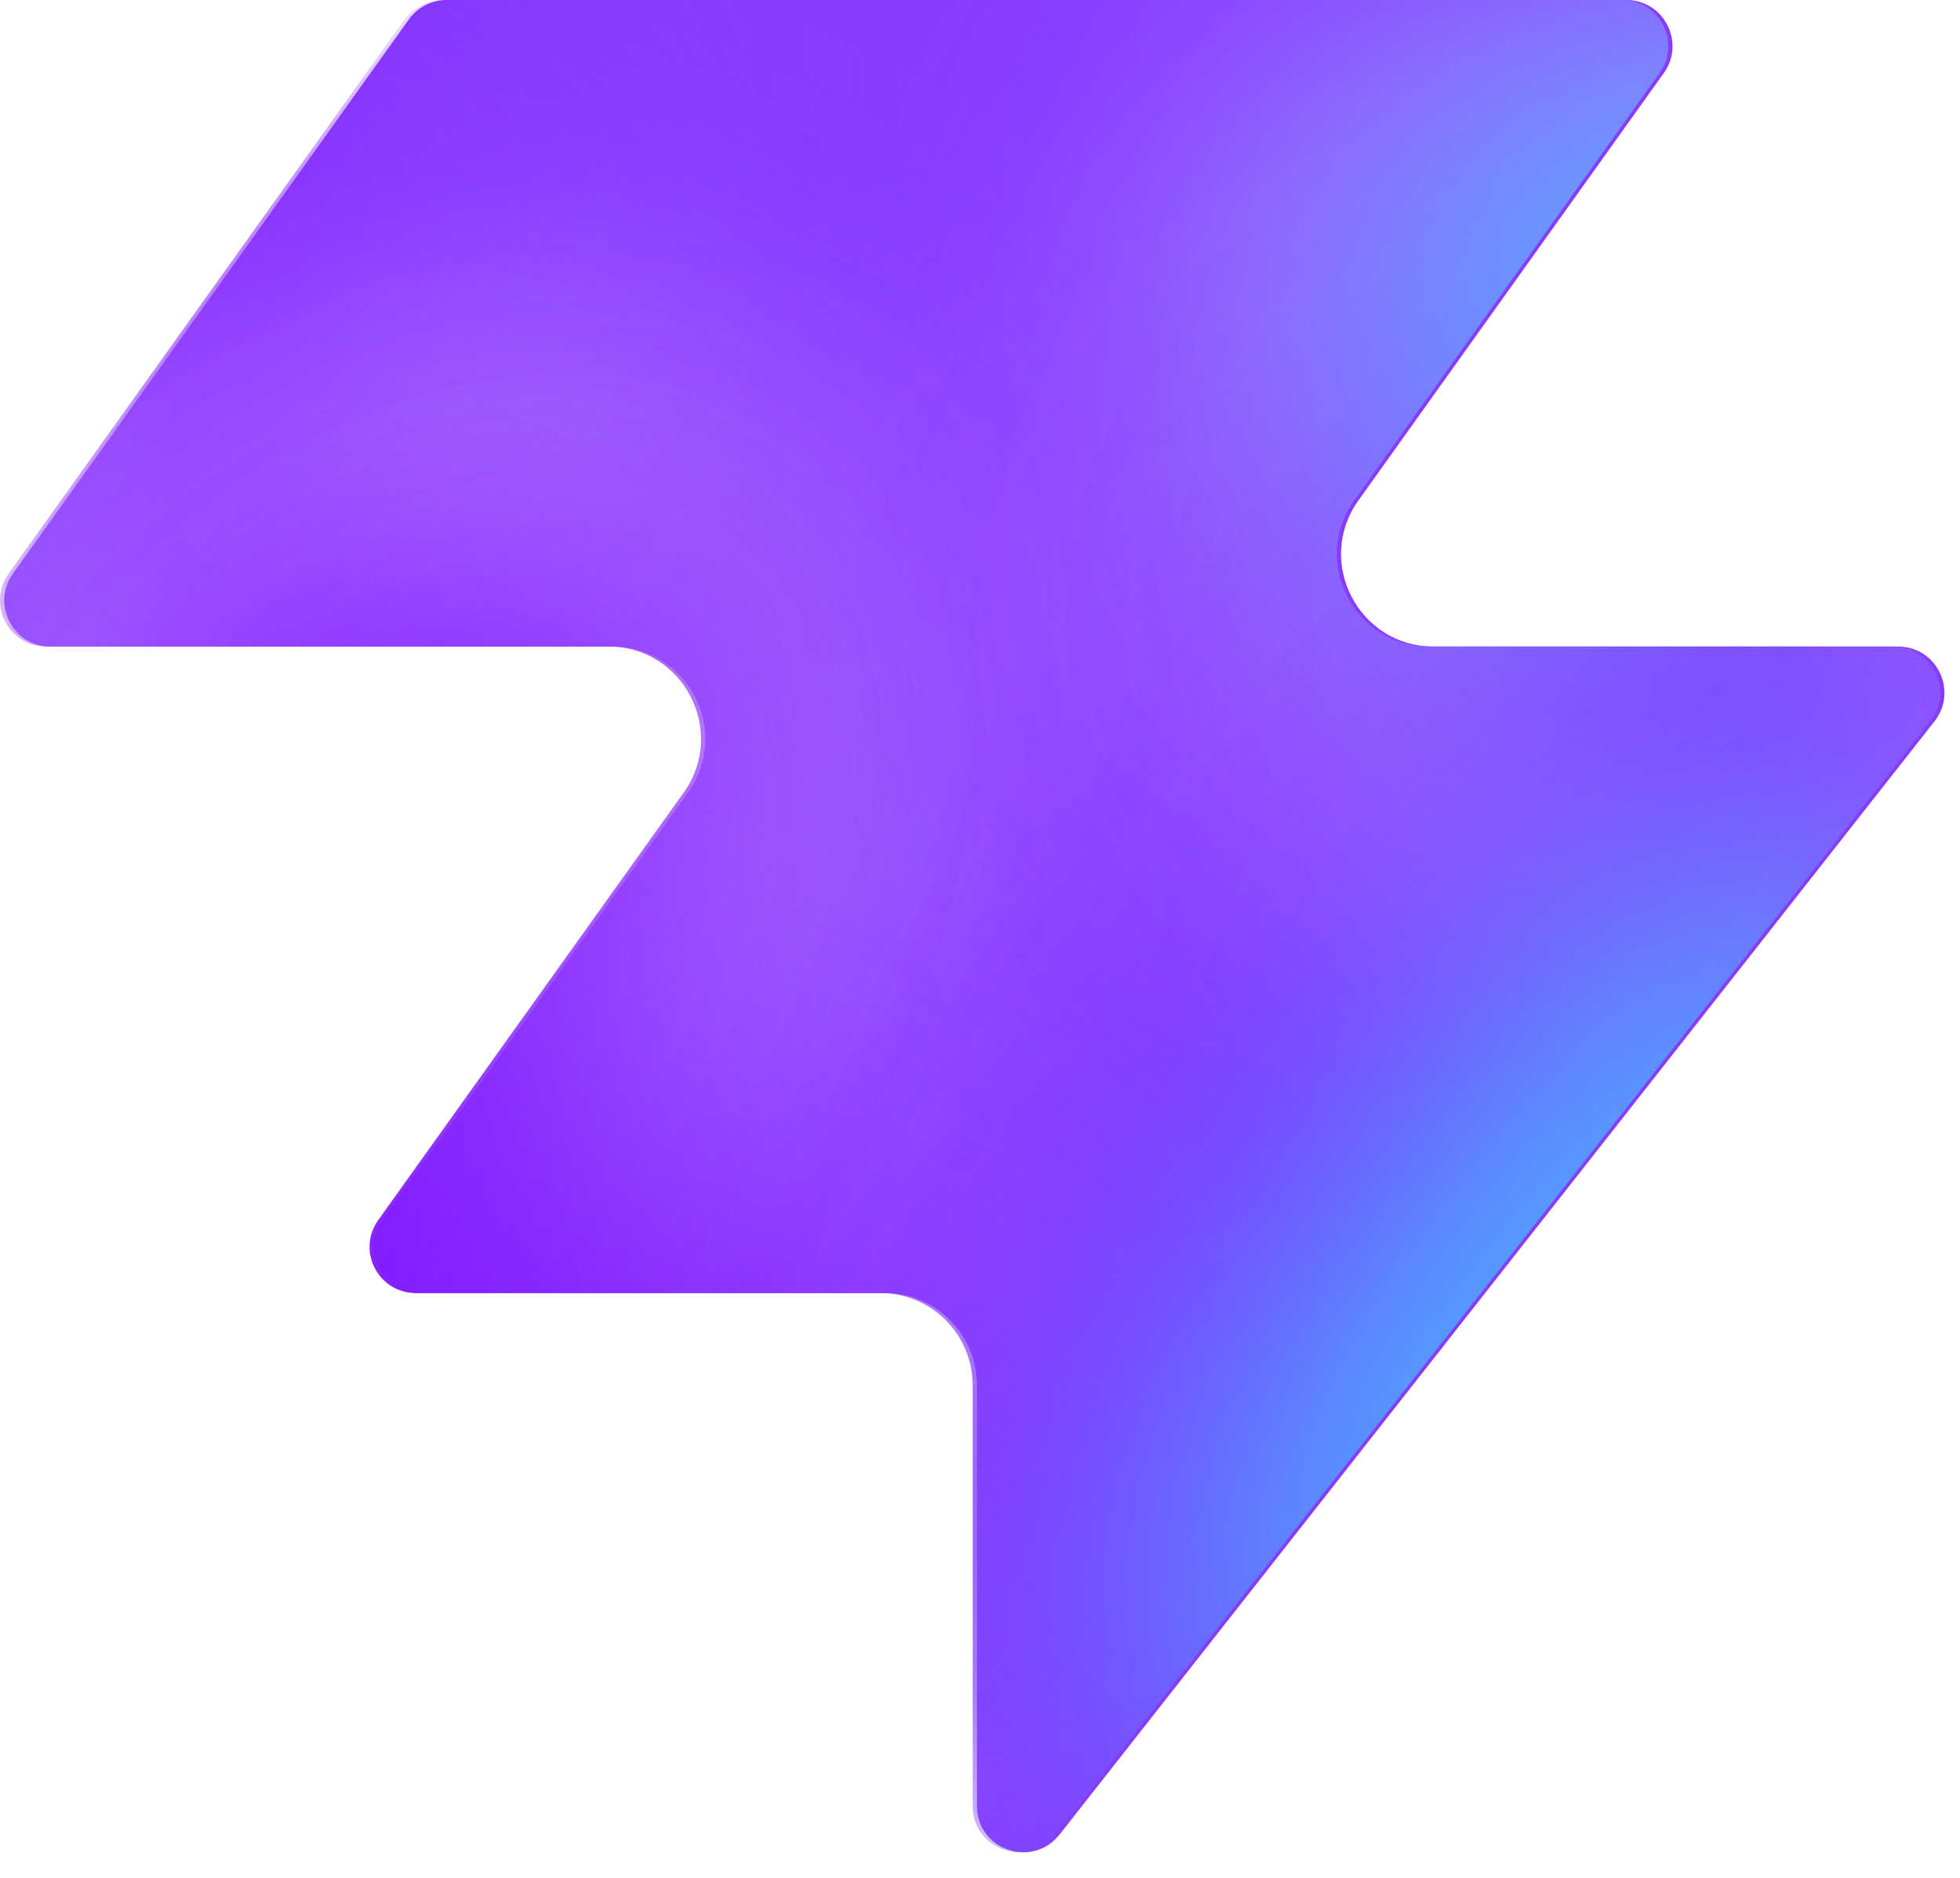
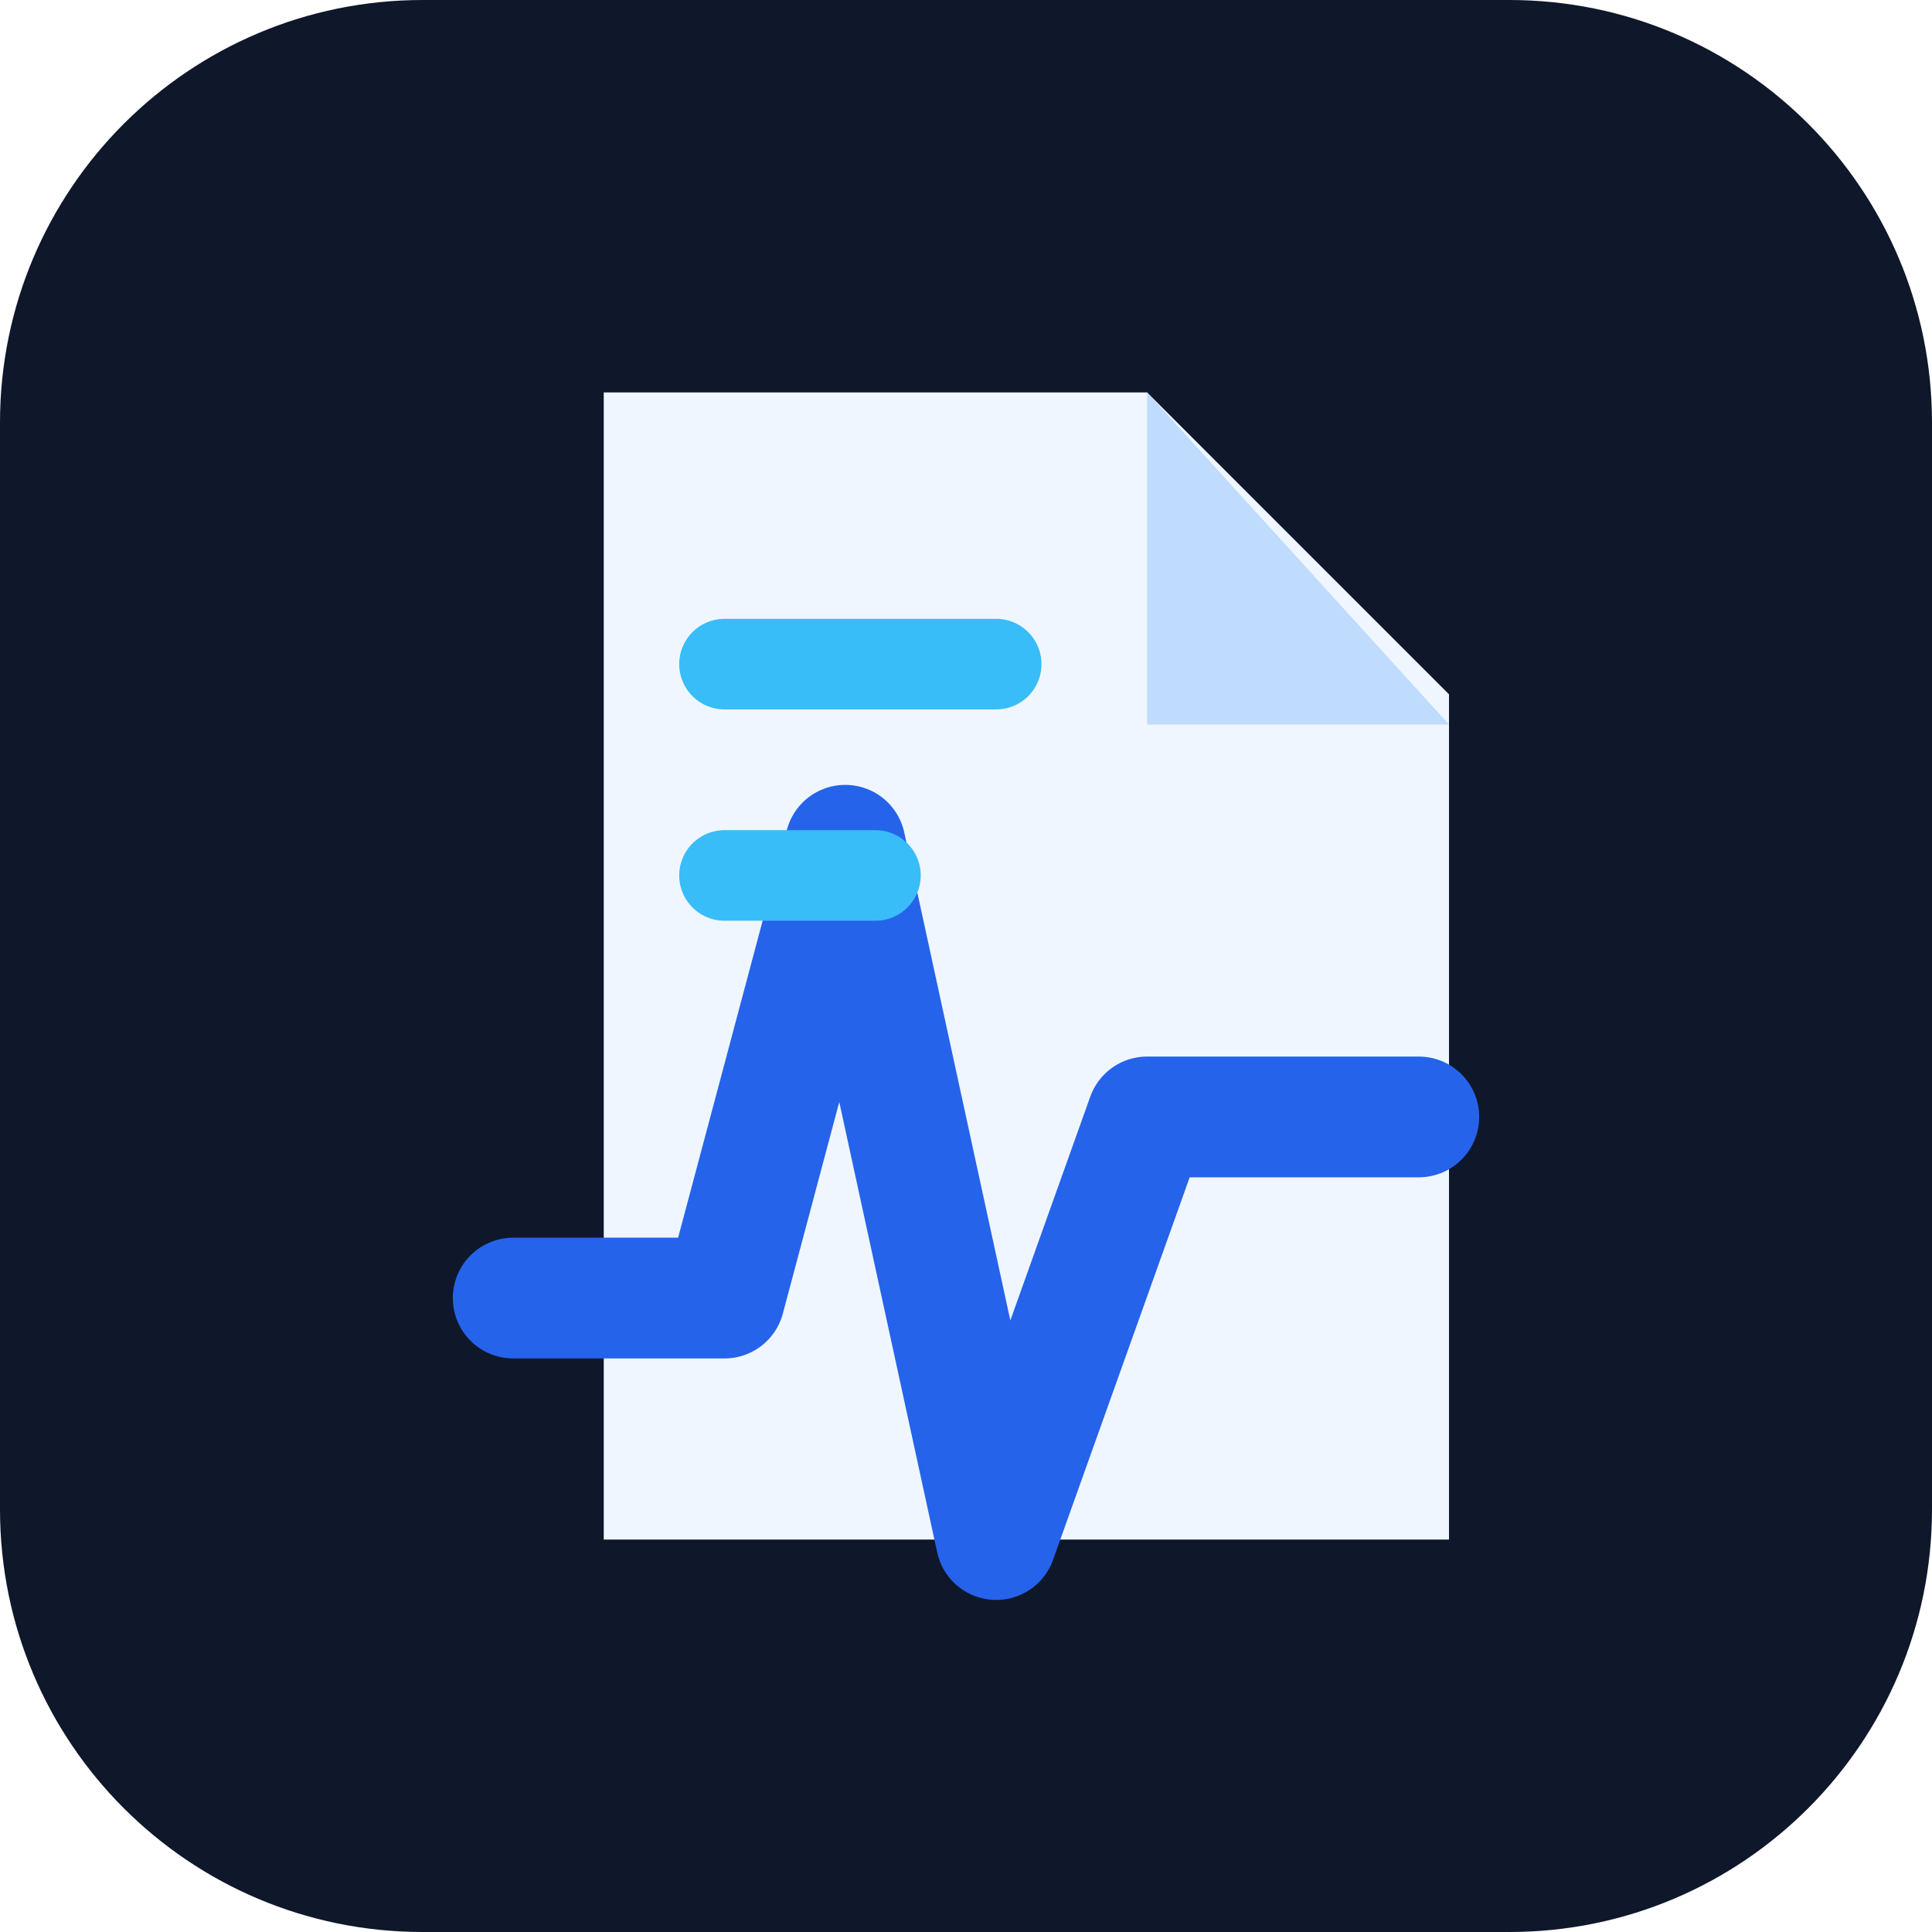
- <svg xmlns="http://www.w3.org/2000/svg" width="48" height="46" fill="none" viewBox="0 0 48 46">
-   <path fill="#863bff" d="M25.946 44.938c-.664.845-2.021.375-2.021-.698V33.937a2.26 2.26 0 0 0-2.262-2.262H10.287c-.92 0-1.456-1.04-.92-1.788l7.48-10.471c1.07-1.497 0-3.578-1.842-3.578H1.237c-.92 0-1.456-1.04-.92-1.788L10.013.474c.214-.297.556-.474.92-.474h28.894c.92 0 1.456 1.04.92 1.788l-7.48 10.471c-1.07 1.498 0 3.579 1.842 3.579h11.377c.943 0 1.473 1.088.89 1.83L25.947 44.94z" style="fill:#863bff;fill:color(display-p3 .525 .23 1);fill-opacity:1" />
-   <mask id="a" width="48" height="46" x="0" y="0" maskUnits="userSpaceOnUse" style="mask-type:alpha">
-     <path fill="#000" d="M25.842 44.938c-.664.844-2.021.375-2.021-.698V33.937a2.26 2.26 0 0 0-2.262-2.262H10.183c-.92 0-1.456-1.04-.92-1.788l7.48-10.471c1.07-1.498 0-3.579-1.842-3.579H1.133c-.92 0-1.456-1.04-.92-1.787L9.91.473c.214-.297.556-.474.92-.474h28.894c.92 0 1.456 1.04.92 1.788l-7.48 10.471c-1.07 1.498 0 3.578 1.842 3.578h11.377c.943 0 1.473 1.088.89 1.832L25.843 44.94z" style="fill:#000;fill-opacity:1" />
-   </mask>
-   <g mask="url(#a)">
-     <g filter="url(#b)">
-       <ellipse cx="5.508" cy="14.704" fill="#ede6ff" rx="5.508" ry="14.704" style="fill:#ede6ff;fill:color(display-p3 .927 .903 1);fill-opacity:1" transform="matrix(.00324 1 1 -.00324 -4.47 31.516)" />
-     </g>
-     <g filter="url(#c)">
-       <ellipse cx="10.399" cy="29.851" fill="#ede6ff" rx="10.399" ry="29.851" style="fill:#ede6ff;fill:color(display-p3 .927 .903 1);fill-opacity:1" transform="matrix(.00324 1 1 -.00324 -39.328 7.883)" />
-     </g>
-     <g filter="url(#d)">
-       <ellipse cx="5.508" cy="30.487" fill="#7e14ff" rx="5.508" ry="30.487" style="fill:#7e14ff;fill:color(display-p3 .492 .077 1);fill-opacity:1" transform="rotate(89.814 -25.913 -14.639)scale(1 -1)" />
-     </g>
-     <g filter="url(#e)">
-       <ellipse cx="5.508" cy="30.599" fill="#7e14ff" rx="5.508" ry="30.599" style="fill:#7e14ff;fill:color(display-p3 .492 .077 1);fill-opacity:1" transform="rotate(89.814 -32.644 -3.334)scale(1 -1)" />
-     </g>
-     <g filter="url(#f)">
-       <ellipse cx="5.508" cy="30.599" fill="#7e14ff" rx="5.508" ry="30.599" style="fill:#7e14ff;fill:color(display-p3 .492 .077 1);fill-opacity:1" transform="matrix(.00324 1 1 -.00324 -34.34 30.47)" />
-     </g>
-     <g filter="url(#g)">
-       <ellipse cx="14.072" cy="22.078" fill="#ede6ff" rx="14.072" ry="22.078" style="fill:#ede6ff;fill:color(display-p3 .927 .903 1);fill-opacity:1" transform="rotate(93.35 24.506 48.493)scale(-1 1)" />
-     </g>
-     <g filter="url(#h)">
-       <ellipse cx="3.47" cy="21.501" fill="#7e14ff" rx="3.47" ry="21.501" style="fill:#7e14ff;fill:color(display-p3 .492 .077 1);fill-opacity:1" transform="rotate(89.009 28.708 47.59)scale(-1 1)" />
-     </g>
-     <g filter="url(#i)">
-       <ellipse cx="3.47" cy="21.501" fill="#7e14ff" rx="3.47" ry="21.501" style="fill:#7e14ff;fill:color(display-p3 .492 .077 1);fill-opacity:1" transform="rotate(89.009 28.708 47.59)scale(-1 1)" />
-     </g>
-     <g filter="url(#j)">
-       <ellipse cx=".387" cy="8.972" fill="#7e14ff" rx="4.407" ry="29.108" style="fill:#7e14ff;fill:color(display-p3 .492 .077 1);fill-opacity:1" transform="rotate(39.51 .387 8.972)" />
-     </g>
-     <g filter="url(#k)">
-       <ellipse cx="47.523" cy="-6.092" fill="#7e14ff" rx="4.407" ry="29.108" style="fill:#7e14ff;fill:color(display-p3 .492 .077 1);fill-opacity:1" transform="rotate(37.892 47.523 -6.092)" />
-     </g>
-     <g filter="url(#l)">
-       <ellipse cx="41.412" cy="6.333" fill="#47bfff" rx="5.971" ry="9.665" style="fill:#47bfff;fill:color(display-p3 .28 .748 1);fill-opacity:1" transform="rotate(37.892 41.412 6.333)" />
-     </g>
-     <g filter="url(#m)">
-       <ellipse cx="-1.879" cy="38.332" fill="#7e14ff" rx="4.407" ry="29.108" style="fill:#7e14ff;fill:color(display-p3 .492 .077 1);fill-opacity:1" transform="rotate(37.892 -1.88 38.332)" />
-     </g>
-     <g filter="url(#n)">
-       <ellipse cx="-1.879" cy="38.332" fill="#7e14ff" rx="4.407" ry="29.108" style="fill:#7e14ff;fill:color(display-p3 .492 .077 1);fill-opacity:1" transform="rotate(37.892 -1.88 38.332)" />
-     </g>
-     <g filter="url(#o)">
-       <ellipse cx="35.651" cy="29.907" fill="#7e14ff" rx="4.407" ry="29.108" style="fill:#7e14ff;fill:color(display-p3 .492 .077 1);fill-opacity:1" transform="rotate(37.892 35.651 29.907)" />
-     </g>
-     <g filter="url(#p)">
-       <ellipse cx="38.418" cy="32.4" fill="#47bfff" rx="5.971" ry="15.297" style="fill:#47bfff;fill:color(display-p3 .28 .748 1);fill-opacity:1" transform="rotate(37.892 38.418 32.4)" />
-     </g>
-   </g>
-   <defs>
-     <filter id="b" width="60.045" height="41.654" x="-19.77" y="16.149" color-interpolation-filters="sRGB" filterUnits="userSpaceOnUse">
-       <feFlood flood-opacity="0" result="BackgroundImageFix" />
-       <feBlend in="SourceGraphic" in2="BackgroundImageFix" result="shape" />
-       <feGaussianBlur result="effect1_foregroundBlur_2002_17158" stdDeviation="7.659" />
-     </filter>
-     <filter id="c" width="90.34" height="51.437" x="-54.613" y="-7.533" color-interpolation-filters="sRGB" filterUnits="userSpaceOnUse">
-       <feFlood flood-opacity="0" result="BackgroundImageFix" />
-       <feBlend in="SourceGraphic" in2="BackgroundImageFix" result="shape" />
-       <feGaussianBlur result="effect1_foregroundBlur_2002_17158" stdDeviation="7.659" />
-     </filter>
-     <filter id="d" width="79.355" height="29.4" x="-49.64" y="2.03" color-interpolation-filters="sRGB" filterUnits="userSpaceOnUse">
-       <feFlood flood-opacity="0" result="BackgroundImageFix" />
-       <feBlend in="SourceGraphic" in2="BackgroundImageFix" result="shape" />
-       <feGaussianBlur result="effect1_foregroundBlur_2002_17158" stdDeviation="4.596" />
-     </filter>
-     <filter id="e" width="79.579" height="29.4" x="-45.045" y="20.029" color-interpolation-filters="sRGB" filterUnits="userSpaceOnUse">
-       <feFlood flood-opacity="0" result="BackgroundImageFix" />
-       <feBlend in="SourceGraphic" in2="BackgroundImageFix" result="shape" />
-       <feGaussianBlur result="effect1_foregroundBlur_2002_17158" stdDeviation="4.596" />
-     </filter>
-     <filter id="f" width="79.579" height="29.4" x="-43.513" y="21.178" color-interpolation-filters="sRGB" filterUnits="userSpaceOnUse">
-       <feFlood flood-opacity="0" result="BackgroundImageFix" />
-       <feBlend in="SourceGraphic" in2="BackgroundImageFix" result="shape" />
-       <feGaussianBlur result="effect1_foregroundBlur_2002_17158" stdDeviation="4.596" />
-     </filter>
-     <filter id="g" width="74.749" height="58.852" x="15.756" y="-17.901" color-interpolation-filters="sRGB" filterUnits="userSpaceOnUse">
-       <feFlood flood-opacity="0" result="BackgroundImageFix" />
-       <feBlend in="SourceGraphic" in2="BackgroundImageFix" result="shape" />
-       <feGaussianBlur result="effect1_foregroundBlur_2002_17158" stdDeviation="7.659" />
-     </filter>
-     <filter id="h" width="61.377" height="25.362" x="23.548" y="2.284" color-interpolation-filters="sRGB" filterUnits="userSpaceOnUse">
-       <feFlood flood-opacity="0" result="BackgroundImageFix" />
-       <feBlend in="SourceGraphic" in2="BackgroundImageFix" result="shape" />
-       <feGaussianBlur result="effect1_foregroundBlur_2002_17158" stdDeviation="4.596" />
-     </filter>
-     <filter id="i" width="61.377" height="25.362" x="23.548" y="2.284" color-interpolation-filters="sRGB" filterUnits="userSpaceOnUse">
-       <feFlood flood-opacity="0" result="BackgroundImageFix" />
-       <feBlend in="SourceGraphic" in2="BackgroundImageFix" result="shape" />
-       <feGaussianBlur result="effect1_foregroundBlur_2002_17158" stdDeviation="4.596" />
-     </filter>
-     <filter id="j" width="56.045" height="63.649" x="-27.636" y="-22.853" color-interpolation-filters="sRGB" filterUnits="userSpaceOnUse">
-       <feFlood flood-opacity="0" result="BackgroundImageFix" />
-       <feBlend in="SourceGraphic" in2="BackgroundImageFix" result="shape" />
-       <feGaussianBlur result="effect1_foregroundBlur_2002_17158" stdDeviation="4.596" />
-     </filter>
-     <filter id="k" width="54.814" height="64.646" x="20.116" y="-38.415" color-interpolation-filters="sRGB" filterUnits="userSpaceOnUse">
-       <feFlood flood-opacity="0" result="BackgroundImageFix" />
-       <feBlend in="SourceGraphic" in2="BackgroundImageFix" result="shape" />
-       <feGaussianBlur result="effect1_foregroundBlur_2002_17158" stdDeviation="4.596" />
-     </filter>
-     <filter id="l" width="33.541" height="35.313" x="24.641" y="-11.323" color-interpolation-filters="sRGB" filterUnits="userSpaceOnUse">
-       <feFlood flood-opacity="0" result="BackgroundImageFix" />
-       <feBlend in="SourceGraphic" in2="BackgroundImageFix" result="shape" />
-       <feGaussianBlur result="effect1_foregroundBlur_2002_17158" stdDeviation="4.596" />
-     </filter>
-     <filter id="m" width="54.814" height="64.646" x="-29.286" y="6.009" color-interpolation-filters="sRGB" filterUnits="userSpaceOnUse">
-       <feFlood flood-opacity="0" result="BackgroundImageFix" />
-       <feBlend in="SourceGraphic" in2="BackgroundImageFix" result="shape" />
-       <feGaussianBlur result="effect1_foregroundBlur_2002_17158" stdDeviation="4.596" />
-     </filter>
-     <filter id="n" width="54.814" height="64.646" x="-29.286" y="6.009" color-interpolation-filters="sRGB" filterUnits="userSpaceOnUse">
-       <feFlood flood-opacity="0" result="BackgroundImageFix" />
-       <feBlend in="SourceGraphic" in2="BackgroundImageFix" result="shape" />
-       <feGaussianBlur result="effect1_foregroundBlur_2002_17158" stdDeviation="4.596" />
-     </filter>
-     <filter id="o" width="54.814" height="64.646" x="8.244" y="-2.416" color-interpolation-filters="sRGB" filterUnits="userSpaceOnUse">
-       <feFlood flood-opacity="0" result="BackgroundImageFix" />
-       <feBlend in="SourceGraphic" in2="BackgroundImageFix" result="shape" />
-       <feGaussianBlur result="effect1_foregroundBlur_2002_17158" stdDeviation="4.596" />
-     </filter>
-     <filter id="p" width="39.409" height="43.623" x="18.713" y="10.588" color-interpolation-filters="sRGB" filterUnits="userSpaceOnUse">
-       <feFlood flood-opacity="0" result="BackgroundImageFix" />
-       <feBlend in="SourceGraphic" in2="BackgroundImageFix" result="shape" />
-       <feGaussianBlur result="effect1_foregroundBlur_2002_17158" stdDeviation="4.596" />
-     </filter>
-   </defs>
+ <svg xmlns="http://www.w3.org/2000/svg" viewBox="0 0 64 64" role="img" aria-labelledby="title desc">
+   <rect width="64" height="64" rx="14" fill="#0f172a" />
+   <path fill="#eff6ff" d="M20 13h18l10 10v28H20z" />
+   <path fill="#bfdbfe" d="M38 13v11h10z" />
+   <path fill="none" stroke="#2563eb" stroke-linecap="round" stroke-linejoin="round" stroke-width="4" d="M17 43h7l4-15 5 23 5-14h9" />
+   <path fill="none" stroke="#38bdf8" stroke-linecap="round" stroke-width="3" d="M24 22h9M24 29h5" />
</svg>
